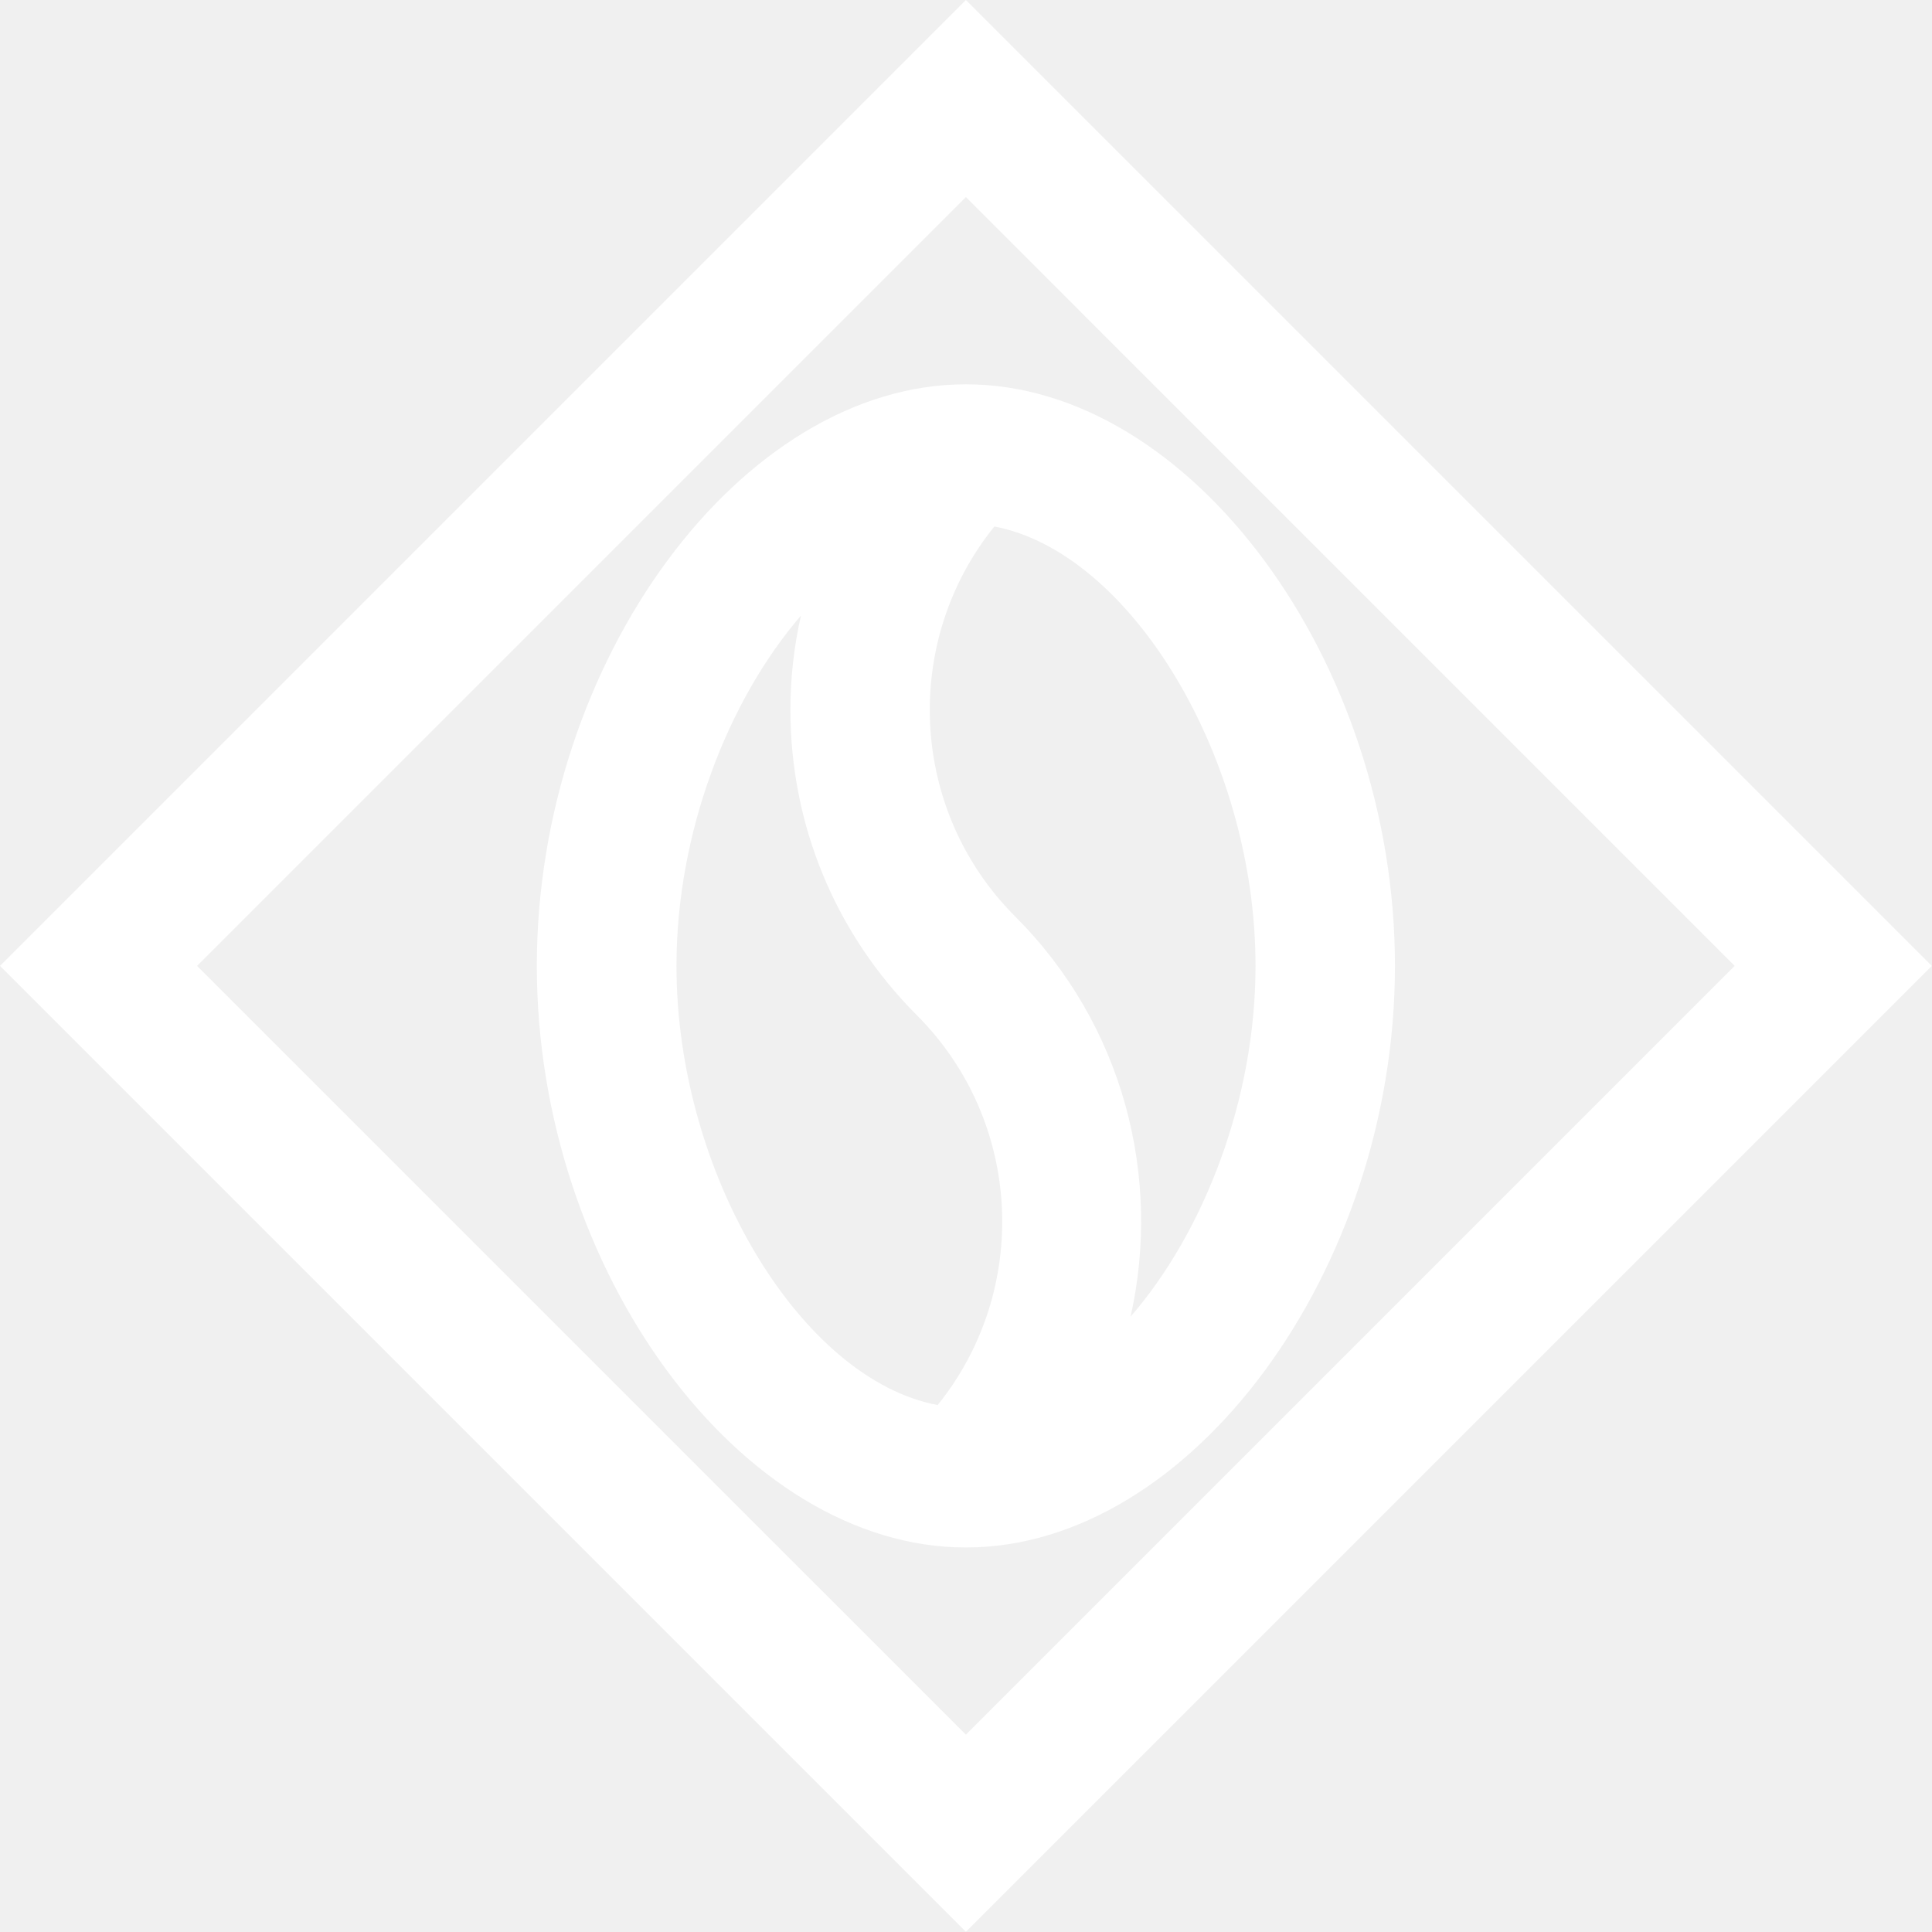
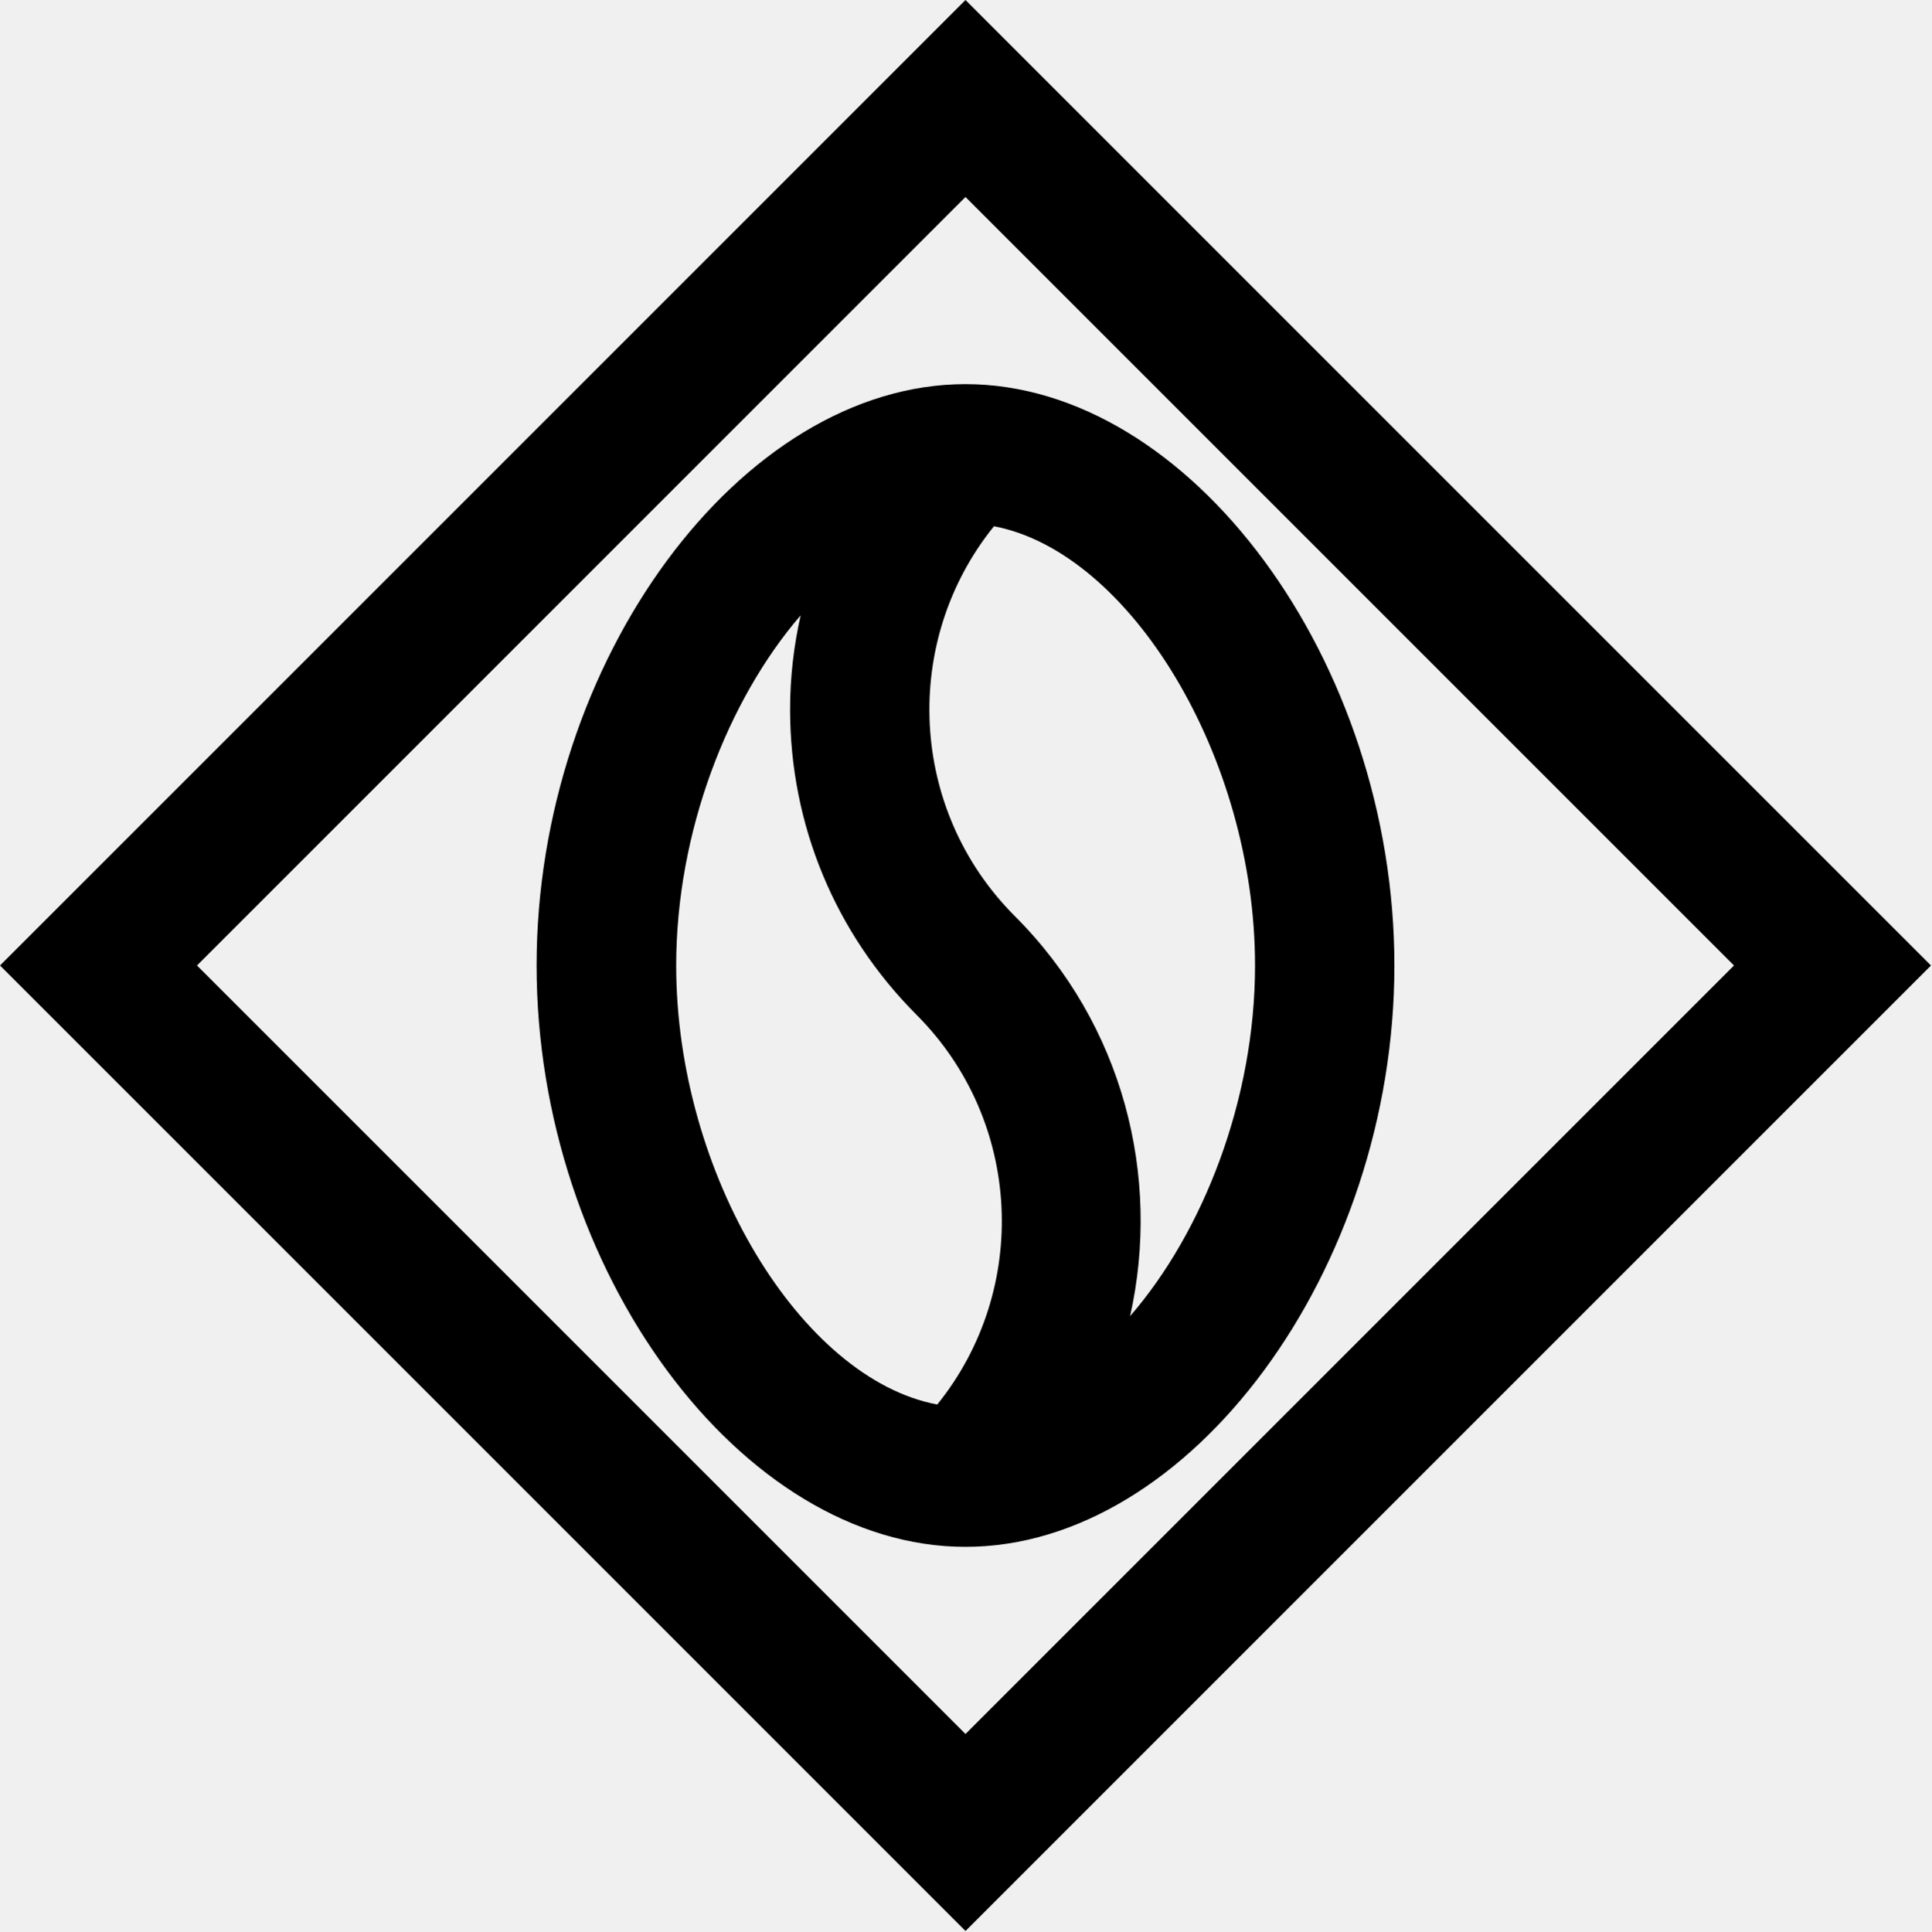
- <svg xmlns="http://www.w3.org/2000/svg" width="35" height="35" viewBox="0 0 35 35" fill="none">
-   <path d="M17.498 0L0 17.498L17.498 34.996L34.996 17.498L17.498 0ZM3.57 17.498L17.498 3.57L31.425 17.498L17.498 31.425L3.57 17.498Z" fill="white" />
-   <path d="M17.498 6.962C13.428 6.962 9.725 11.985 9.725 17.498C9.725 23.012 13.428 28.034 17.498 28.034C21.568 28.034 25.271 23.012 25.271 17.498C25.271 11.985 21.568 6.962 17.498 6.962ZM12.255 17.498C12.255 15.076 13.191 12.684 14.51 11.152C14.385 11.706 14.319 12.276 14.319 12.858C14.319 14.947 15.134 16.911 16.607 18.389C18.538 20.319 18.663 23.378 16.986 25.454C14.523 24.992 12.255 21.281 12.255 17.498ZM20.482 23.852C21.047 21.322 20.357 18.568 18.392 16.604C16.462 14.673 16.337 11.614 18.014 9.538C20.473 10.004 22.745 13.716 22.745 17.498C22.745 19.928 21.805 22.325 20.482 23.852Z" fill="white" />
+ <svg xmlns="http://www.w3.org/2000/svg" width="145" height="145" viewBox="0 0 145 145" fill="none">
+   <path d="M72.491 0L0 72.491L72.491 144.983L144.983 72.491L72.491 0ZM14.791 72.491L72.491 14.791L130.191 72.491L72.491 130.191L14.791 72.491Z" fill="black" />
+   <path d="M72.491 28.841C55.631 28.841 40.288 49.649 40.288 72.491C40.288 95.334 55.631 116.141 72.491 116.141C89.352 116.141 104.694 95.334 104.694 72.491C104.694 49.649 89.352 28.841 72.491 28.841ZM50.77 72.491C50.77 62.458 54.649 52.545 60.114 46.201C59.596 48.494 59.321 50.856 59.321 53.27C59.321 61.924 62.7 70.061 68.802 76.181C76.801 84.18 77.318 96.851 70.371 105.453C60.165 103.539 50.77 88.162 50.77 72.491ZM84.852 98.816C87.197 88.334 84.335 76.922 76.198 68.785C68.199 60.786 67.682 48.115 74.629 39.513C84.817 41.443 94.23 56.821 94.23 72.491C94.23 82.559 90.334 92.489 84.852 98.816Z" fill="black" />
</svg>
